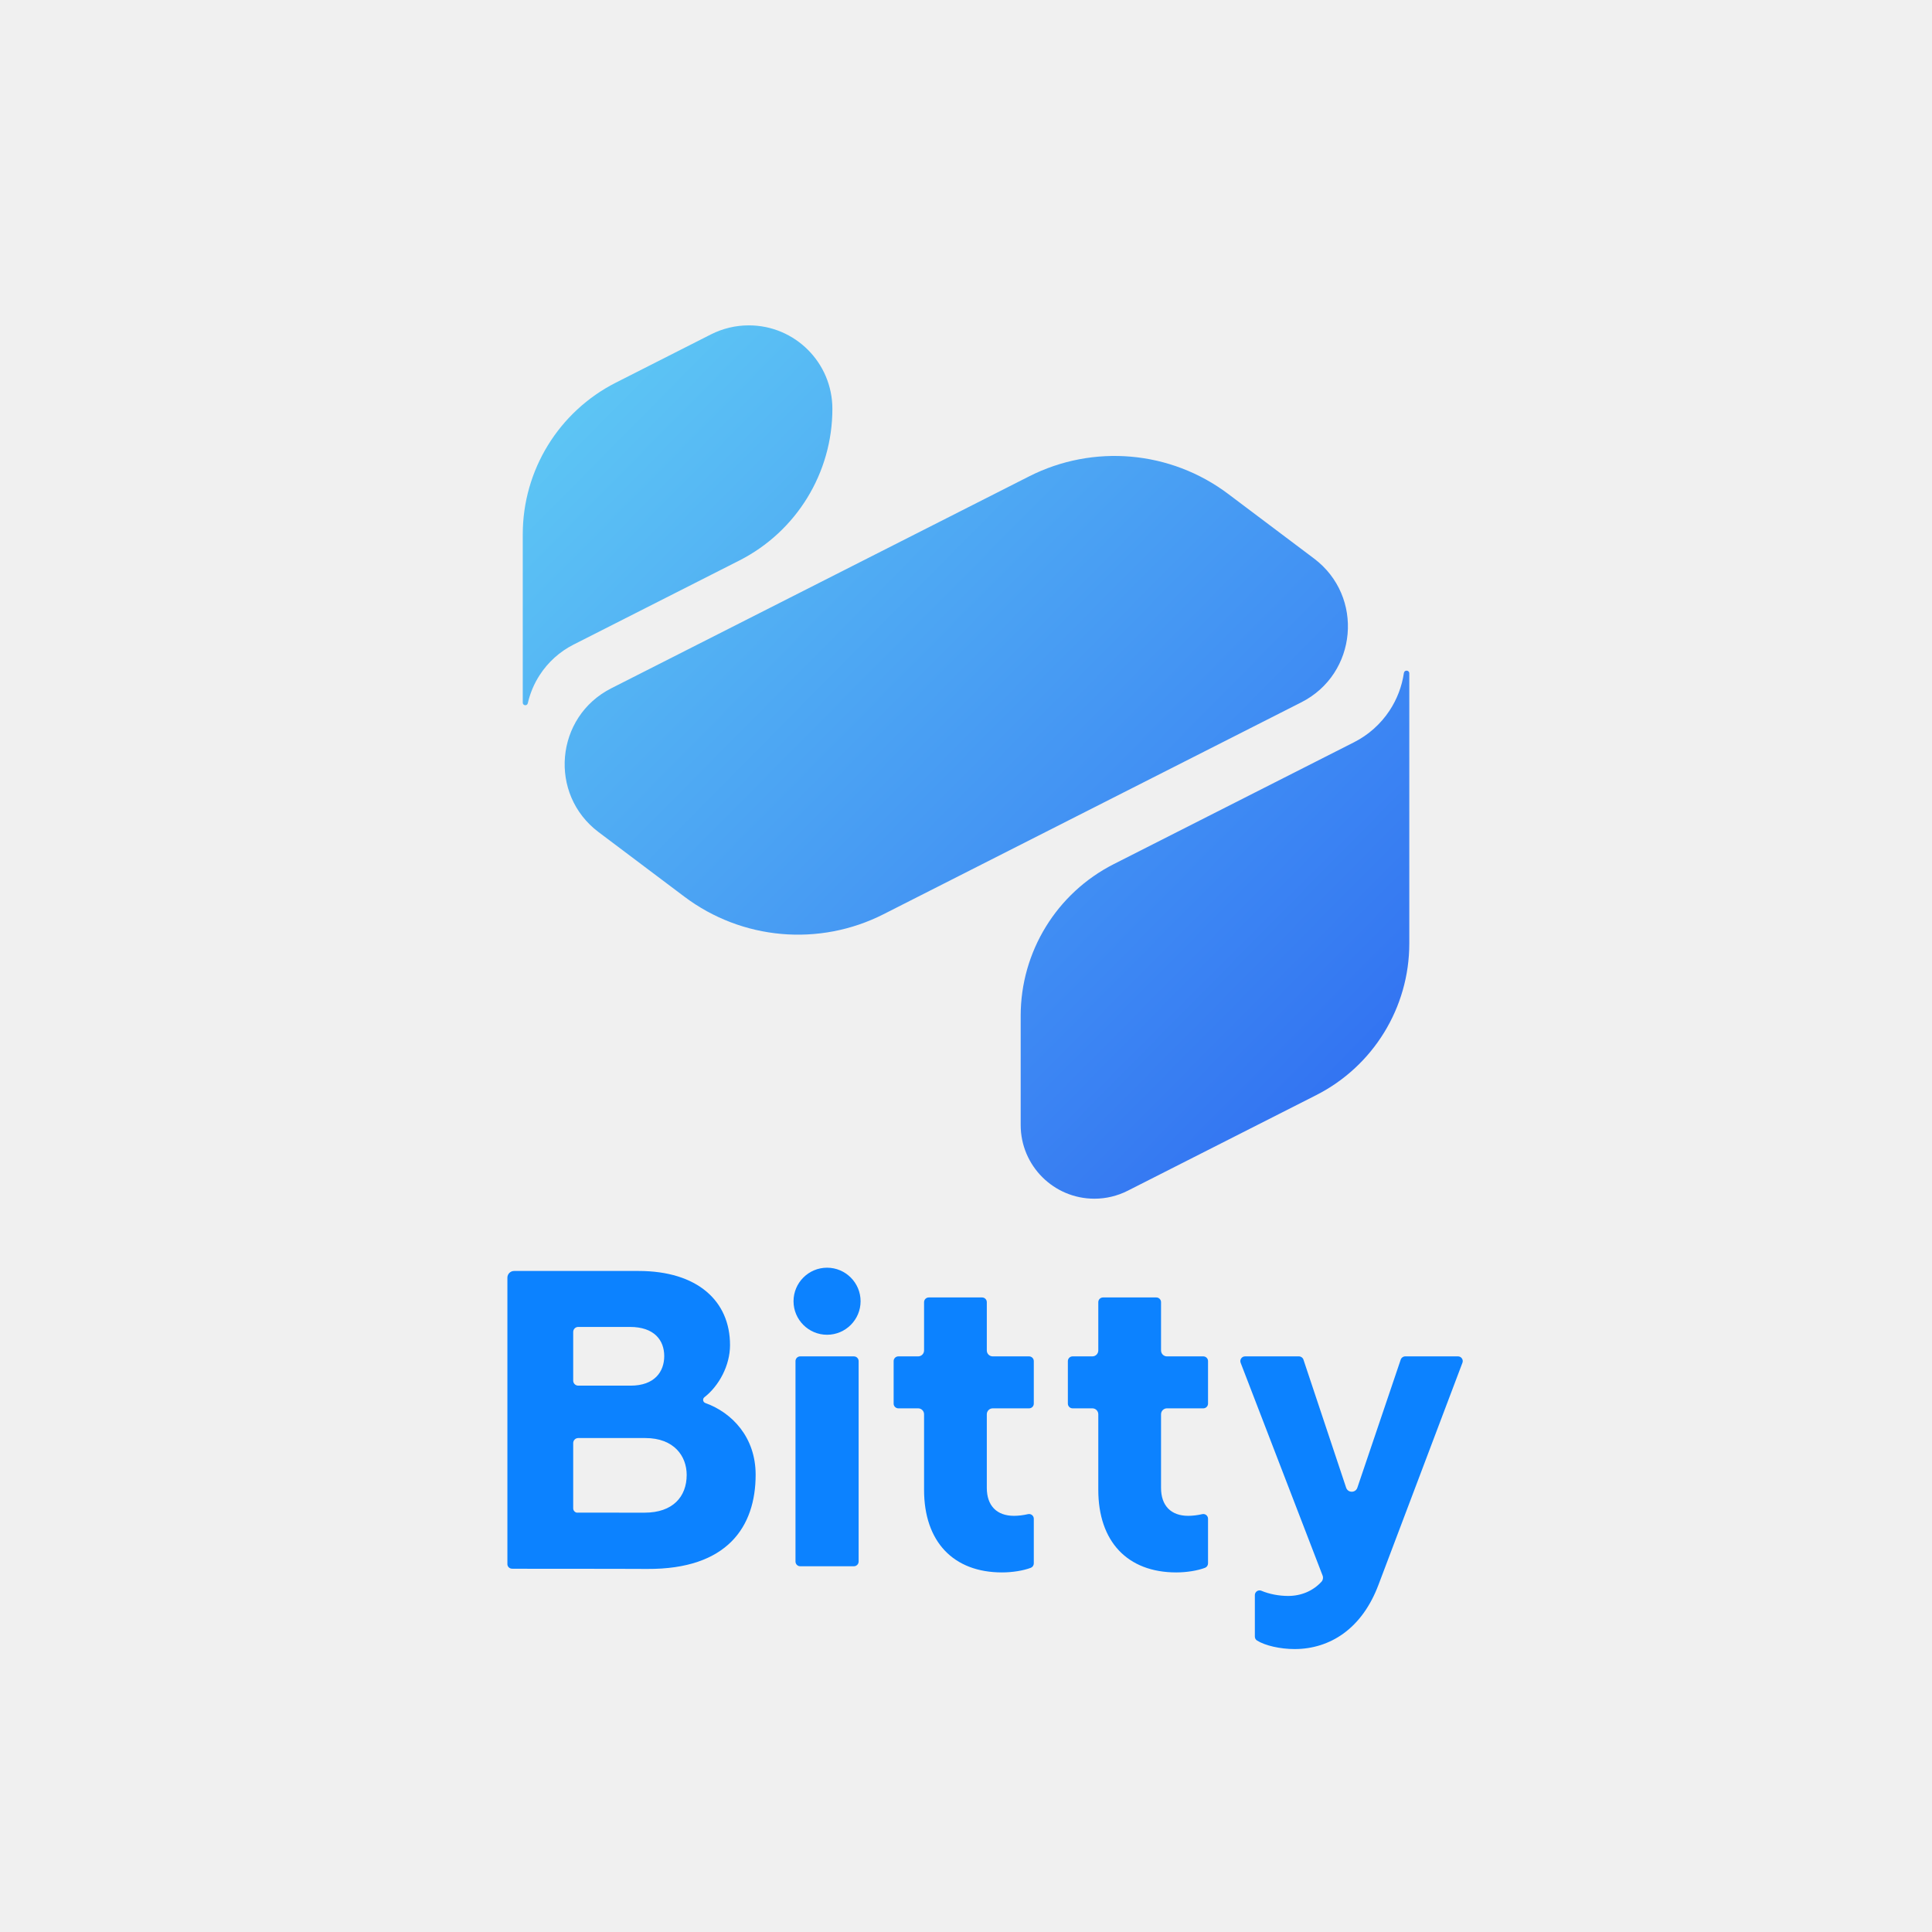
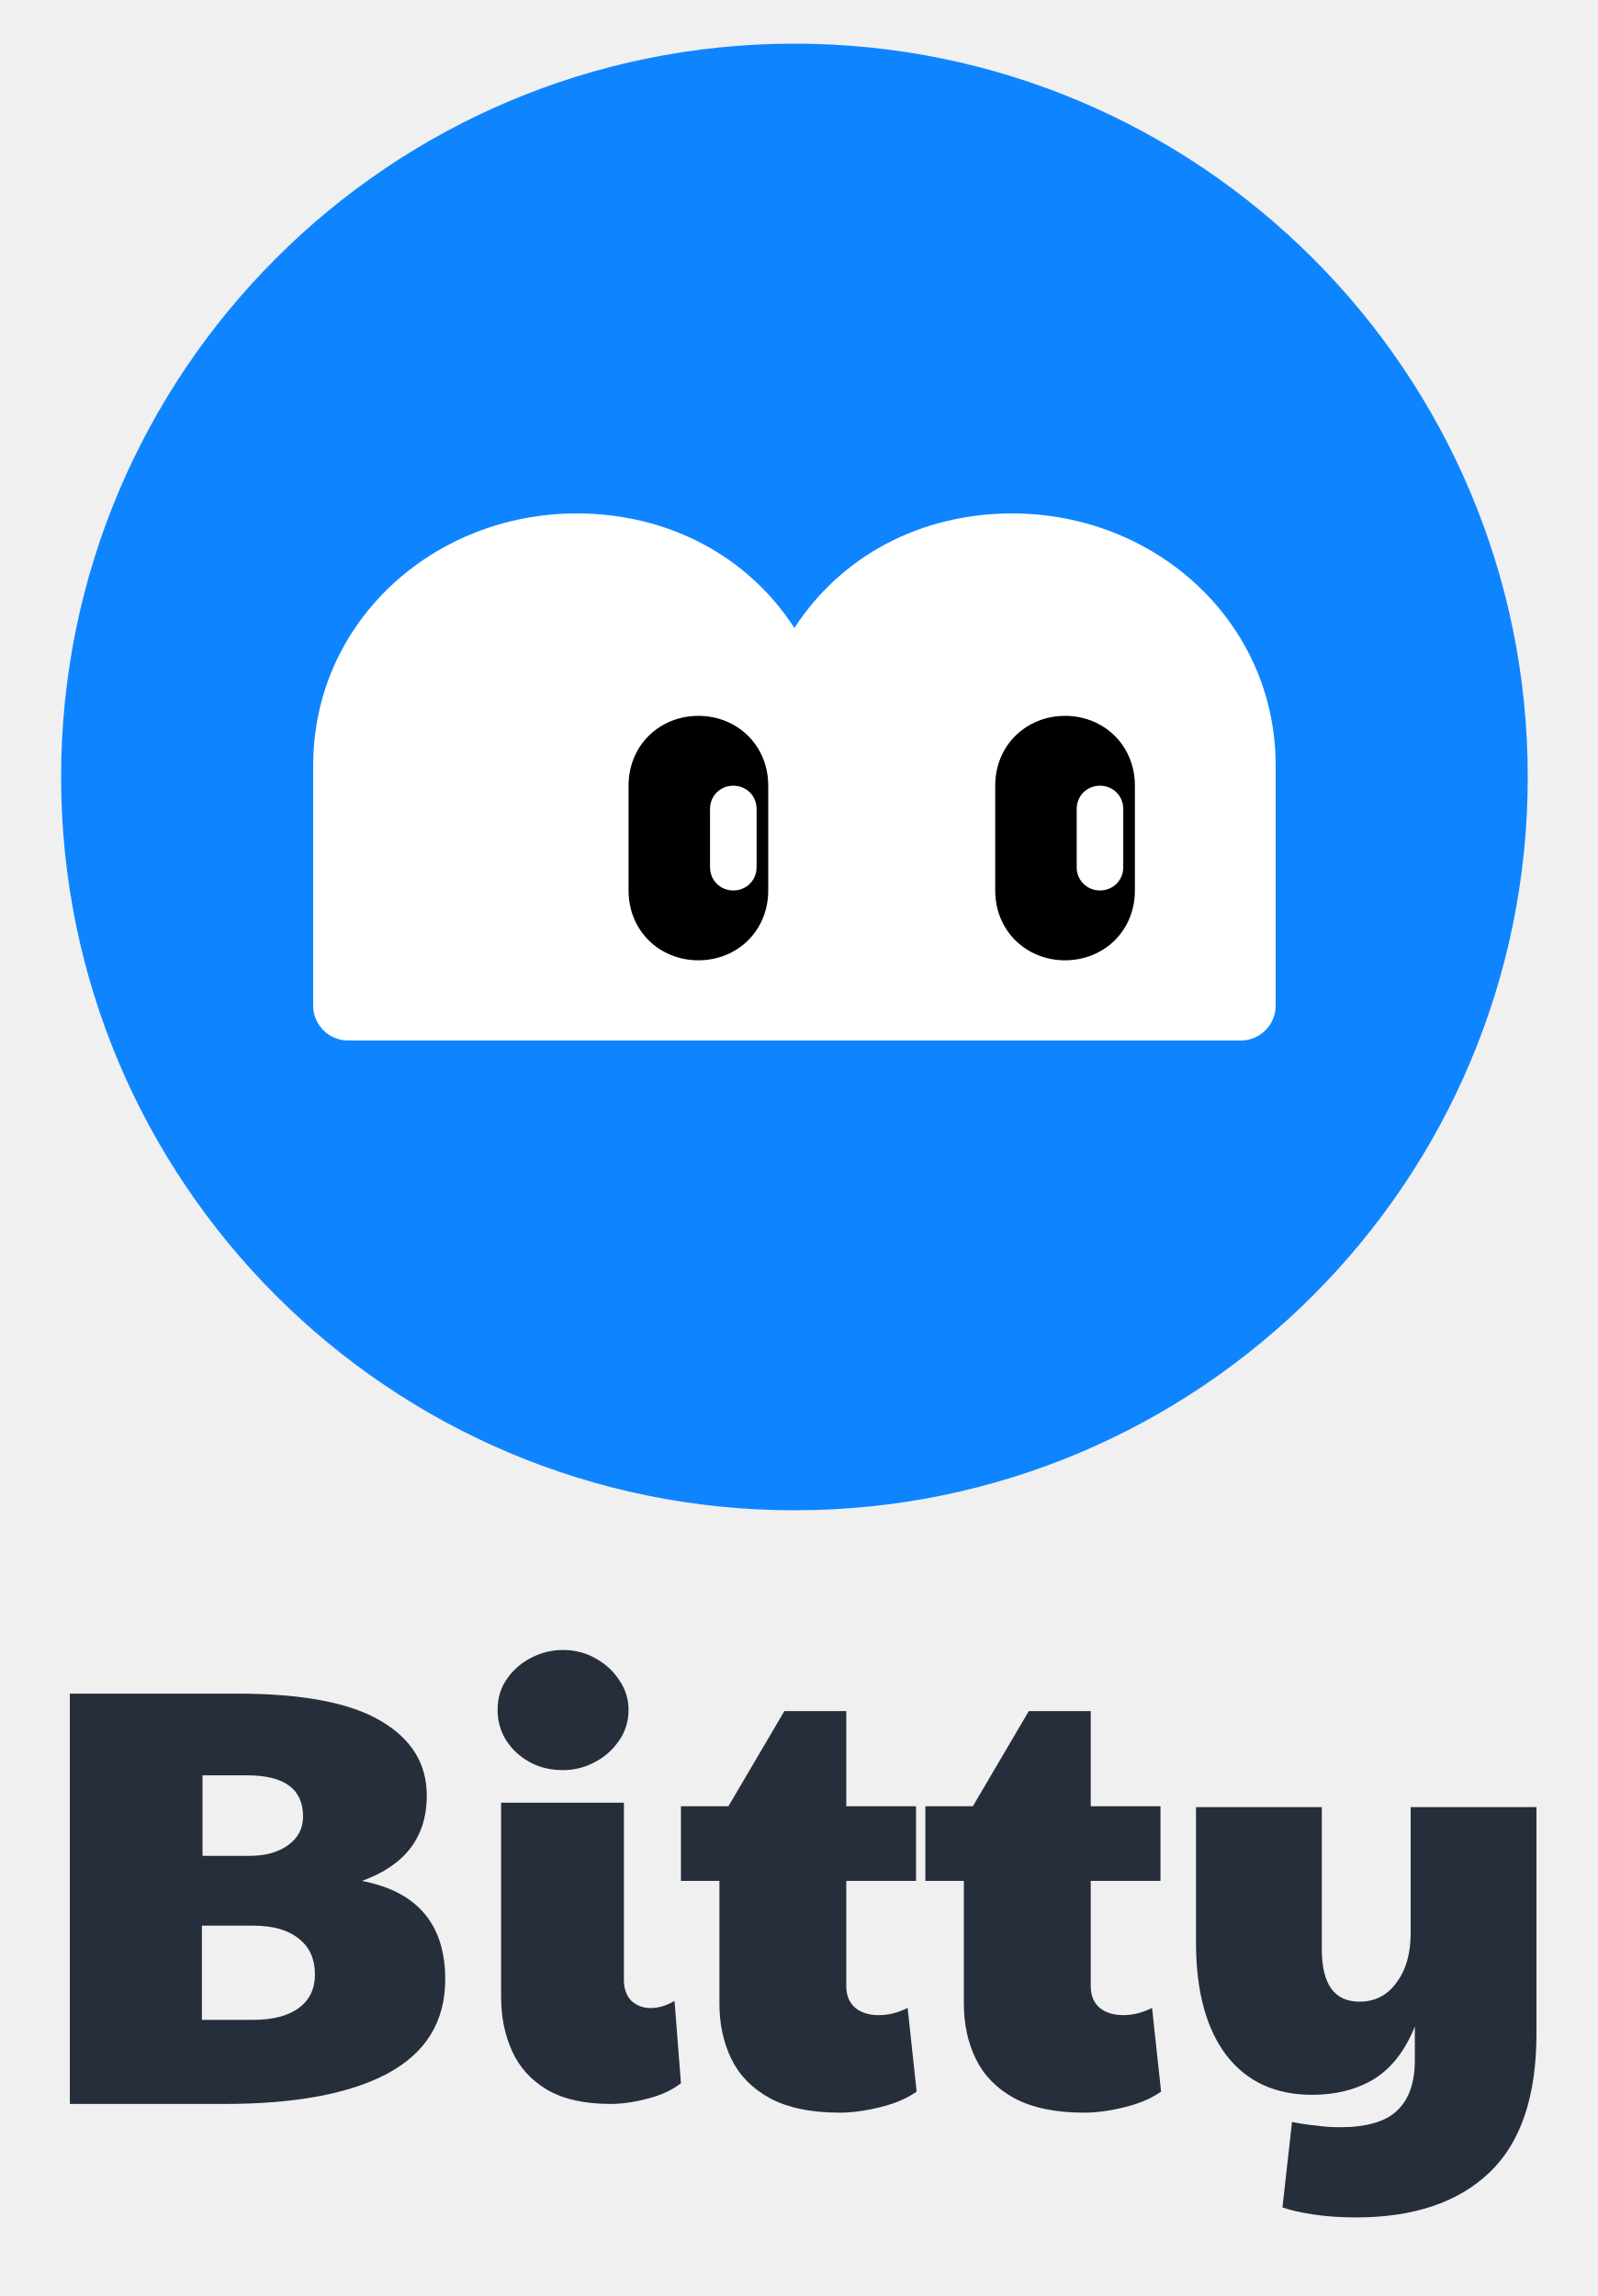
- <svg xmlns="http://www.w3.org/2000/svg" id="_图层_6" data-name="图层 6" viewBox="0 0 3240 3240">
-   <defs>
-     <style>
-       .cls-1 {
-         fill: url(#_未命名的渐变_10);
-       }
- 
-       .cls-1, .cls-2, .cls-3 {
-         stroke-width: 0px;
-       }
- 
-       .cls-4 {
-         clip-path: url(#clippath);
-       }
- 
-       .cls-2 {
-         fill: none;
-       }
- 
-       .cls-3 {
-         fill: #0c82ff;
-       }
-     </style>
-     <clipPath id="clippath">
-       <path id="line" class="cls-2" d="M1395.92,685.69h0c0,107.45-60.38,205.78-156.21,254.38l-277.84,140.92c-23.12,11.72-42.72,29.36-56.81,51.12l-.02.03c-9.36,14.44-16.09,30.42-19.91,47.2h0c-1.13,4.97-8.45,4.15-8.45-.95v-282.37c0-107.45,60.38-205.78,156.21-254.38l159.34-80.82c19.66-9.97,41.4-15.17,63.44-15.17h.22c77.34,0,140.03,62.69,140.03,140.03ZM2203.62,936.63l-143.93-108.3c-96.59-72.68-226.11-84.09-333.91-29.41l-700.72,355.4c-94.14,47.75-105.59,177.68-21.24,241.15l143.93,108.3c96.59,72.68,226.11,84.09,333.91,29.41l700.72-355.4c94.14-47.75,105.59-177.68,21.24-241.15ZM2354.36,1128.57h0c-3.3,22.53-11.51,44.06-24.04,63.07h0c-14.88,22.56-35.38,40.86-59.48,53.08l-402.93,204.36c-95.83,48.6-156.21,146.93-156.21,254.38v183.16c0,68.27,55.35,123.62,123.62,123.62h0c19.43,0,38.59-4.58,55.92-13.37l315.97-160.26c95.83-48.6,156.21-146.93,156.21-254.38v-453c0-5.64-8.23-6.24-9.05-.66Z" />
-     </clipPath>
-     <linearGradient id="_未命名的渐变_10" data-name="未命名的渐变 10" x1="2437.01" y1="2023.71" x2="750.99" y2="355.25" gradientUnits="userSpaceOnUse">
-       <stop offset="0" stop-color="#2c67f2" />
-       <stop offset=".93" stop-color="#62cff4" />
-     </linearGradient>
-   </defs>
-   <g id="_图层_7" data-name="图层 7">
-     <g id="Bitty_blue" data-name="Bitty blue">
-       <path class="cls-3" d="M1341.99,2626.64c-4.37,0-7.93-3.56-7.93-7.93v-336.11c0-4.37,3.56-7.93,7.93-7.93h90.02c4.37,0,7.93,3.56,7.93,7.93v336.11c0,4.37-3.56,7.93-7.93,7.93h-90.02ZM1386.99,2238.42c-31,0-56.23-25.22-56.23-56.23s25.22-56.23,56.23-56.23,56.23,25.22,56.23,56.23-25.22,56.23-56.23,56.23Z" />
-       <path class="cls-3" d="M1680.44,2636.98c-81.89,0-130.77-51.79-130.77-138.52v-126.72c0-5.47-4.45-9.92-9.92-9.92h-33.18c-4.37,0-7.93-3.56-7.93-7.93v-71.29c0-4.37,3.56-7.93,7.93-7.93h33.18c5.47,0,9.92-4.45,9.92-9.92v-80.97c0-4.37,3.56-7.93,7.93-7.93h89.37c4.37,0,7.93,3.56,7.93,7.93v80.97c0,5.47,4.45,9.92,9.92,9.92h60.95c4.37,0,7.93,3.56,7.93,7.93v71.29c0,4.37-3.56,7.93-7.93,7.93h-60.95c-5.47,0-9.92,4.45-9.92,9.92v123.49c0,29.78,16.61,46.85,45.56,46.85,7.16,0,15.93-1.05,23.46-2.82.61-.14,1.23-.22,1.85-.22,4.37,0,7.93,3.56,7.93,7.93v74.88c0,3.27-2.03,6.24-5.04,7.39-12.52,4.77-30.99,7.74-48.22,7.74Z" />
-       <path class="cls-3" d="M1972.63,2636.98c-81.89,0-130.77-51.79-130.77-138.52v-126.72c0-5.47-4.45-9.92-9.92-9.92h-33.18c-4.37,0-7.93-3.56-7.93-7.93v-71.29c0-4.37,3.56-7.93,7.93-7.93h33.18c5.47,0,9.92-4.45,9.92-9.92v-80.97c0-4.37,3.56-7.93,7.93-7.93h89.37c4.37,0,7.93,3.56,7.93,7.93v80.97c0,5.47,4.45,9.92,9.92,9.92h60.95c4.37,0,7.93,3.56,7.93,7.93v71.29c0,4.37-3.56,7.93-7.93,7.93h-60.95c-5.47,0-9.92,4.45-9.92,9.92v123.49c0,29.78,16.61,46.85,45.56,46.85,7.16,0,15.93-1.05,23.46-2.82.61-.14,1.23-.22,1.85-.22,4.37,0,7.93,3.56,7.93,7.93v74.88c0,3.27-2.03,6.24-5.04,7.39-12.51,4.77-30.99,7.74-48.22,7.74Z" />
-       <path class="cls-3" d="M2171.25,2765.51c-24.27,0-49.68-5.77-63.24-14.35-2.25-1.43-3.59-3.91-3.59-6.64v-69.46c0-4.38,3.55-7.94,7.91-7.94,1.05,0,2.09.21,3.09.64,13.01,5.51,29.36,8.67,44.85,8.67,21.92,0,41.77-8.46,55.87-23.82,2.51-2.74,3.27-6.76,1.92-10.26l-137.46-356.9c-.95-2.48-.64-5.15.86-7.34s3.89-3.44,6.54-3.44h90.37c3.42,0,6.44,2.18,7.53,5.42l71.6,214.79c1.37,4.12,5.07,6.78,9.41,6.78s8.01-2.65,9.39-6.74l72.75-214.87c1.09-3.22,4.11-5.39,7.51-5.39h88.55c2.64,0,5.02,1.25,6.53,3.42,1.5,2.18,1.83,4.84.89,7.31l-140.76,372.24c-13.51,35.92-33.44,63.56-59.24,82.14-23.37,16.83-51.47,25.73-81.29,25.73Z" />
-       <path class="cls-3" d="M1267.22,2473.08c0,87.14-47.27,158.91-181.92,158.05-60.67-.39-207.46-.09-226.57-.38-4.05-.06-7.53-3.14-7.8-7.17-.01-.18-.02-.35-.02-.53v-480.36c0-6.21,5.04-11.25,11.25-11.25h208.8c98.46,0,153.31,50.22,153.31,124.23,0,34.17-18.38,68.34-42.98,87.53-3.47,2.7-2.56,8.2,1.57,9.68,45.19,16.26,84.36,57.72,84.36,120.19ZM1056.43,2225.28h-86.72c-4.66,0-8.44,3.78-8.44,8.44v81.59c0,4.66,3.78,8.44,8.44,8.44h88.04c39.65,0,56.17-23.13,56.17-49.56s-16.52-48.9-57.49-48.9ZM1151.58,2473.45c0-31.44-21.15-61.82-69.38-61.82h-112.49c-4.66,0-8.44,3.78-8.44,8.44v109.38c0,3.46,2.38,6.48,5.75,7.26,0,0,91.54.06,114.14.06,47,0,70.42-26.63,70.42-63.31Z" />
-     </g>
-   </g>
-   <g id="blue">
-     <g id="symbol">
-       <g class="cls-4">
-         <circle id="bg_gradient_blue" data-name="bg_gradient blue" class="cls-1" cx="1657.93" cy="1252.74" r="1283.11" />
-       </g>
-     </g>
-   </g>
+ <svg xmlns="http://www.w3.org/2000/svg" width="183" height="263" viewBox="0 0 183 263" fill="none">
+   <path d="M155.305 254C153.574 254 151.958 253.887 150.455 253.662C148.953 253.437 147.769 253.167 146.904 252.852L147.997 243.06C148.816 243.24 149.704 243.375 150.66 243.466C151.616 243.601 152.55 243.668 153.461 243.668C156.511 243.668 158.697 243.038 160.018 241.777C161.384 240.517 162.067 238.581 162.067 235.97V232.121C160.974 234.867 159.426 236.87 157.422 238.131C155.419 239.346 153.051 239.954 150.319 239.954C146.084 239.954 142.806 238.446 140.483 235.43C138.161 232.368 137 228.069 137 222.532V207H151.412V223.274C151.412 227.281 152.846 229.284 155.715 229.284C157.49 229.284 158.902 228.564 159.949 227.124C161.042 225.683 161.588 223.792 161.588 221.451V207H176V232.931C176 240.134 174.201 245.446 170.604 248.868C167.007 252.289 161.907 254 155.305 254Z" fill="#262E3B" />
+   <path d="M124.184 242C120.923 242 118.26 241.448 116.194 240.345C114.173 239.241 112.704 237.747 111.786 235.862C110.867 233.977 110.408 231.862 110.408 229.517V215.448H106V206.897H111.441L117.847 196H124.941V206.897H132.931V215.448H124.941V227.517C124.941 228.575 125.286 229.402 125.974 230C126.663 230.552 127.559 230.828 128.661 230.828C129.763 230.828 130.865 230.552 131.967 230L133 239.586C131.898 240.368 130.497 240.966 128.798 241.379C127.099 241.793 125.561 242 124.184 242Z" fill="#262E3B" />
+   <path d="M96.184 242C92.924 242 90.26 241.448 88.194 240.345C86.174 239.241 84.704 237.747 83.786 235.862C82.867 233.977 82.408 231.862 82.408 229.517V215.448H78V206.897H83.441L89.847 196H96.941V206.897H104.931V215.448H96.941V227.517C96.941 228.575 97.286 229.402 97.975 230C98.663 230.552 99.559 230.828 100.661 230.828C101.763 230.828 102.865 230.552 103.967 230L105 239.586C103.898 240.368 102.497 240.966 100.798 241.379C99.1 241.793 97.561 242 96.184 242Z" fill="#262E3B" />
+   <path d="M69.933 241C66.956 241 64.533 240.458 62.667 239.373C60.844 238.288 59.511 236.819 58.667 234.966C57.822 233.113 57.4 231.034 57.4 228.729V206.492H71.467V226.763C71.467 227.802 71.756 228.616 72.333 229.203C72.956 229.746 73.689 230.017 74.533 230.017C75.422 230.017 76.333 229.746 77.267 229.203L78 238.627C77.022 239.395 75.756 239.983 74.2 240.39C72.644 240.797 71.222 241 69.933 241ZM64.467 202.763C62.422 202.763 60.667 202.107 59.2 200.797C57.733 199.441 57 197.791 57 195.847C57 194.492 57.356 193.316 58.067 192.322C58.778 191.282 59.711 190.469 60.867 189.881C62.022 189.294 63.222 189 64.467 189C65.844 189 67.089 189.316 68.2 189.949C69.356 190.582 70.267 191.418 70.933 192.458C71.644 193.497 72 194.627 72 195.847C72 197.203 71.622 198.401 70.867 199.441C70.156 200.48 69.222 201.294 68.067 201.881C66.956 202.469 65.756 202.763 64.467 202.763Z" fill="#262E3B" />
+   <path d="M25.718 241H8V194H27.149C34.645 194 40.142 195.047 43.64 197.142C47.138 199.192 48.888 202.038 48.888 205.682C48.888 210.418 46.411 213.674 41.46 215.451C47.82 216.68 51 220.437 51 226.722C51 231.55 48.797 235.148 44.39 237.516C40.029 239.839 33.804 241 25.718 241ZM23.197 212.581H28.58C30.397 212.581 31.874 212.172 33.01 211.352C34.145 210.532 34.713 209.439 34.713 208.073C34.713 204.93 32.578 203.359 28.307 203.359H23.197V212.581ZM28.989 231.368C31.26 231.368 33.01 230.912 34.236 230.001C35.463 229.091 36.076 227.815 36.076 226.176C36.076 224.4 35.463 223.033 34.236 222.077C33.01 221.075 31.26 220.574 28.989 220.574H23.128V231.368H28.989Z" fill="#262E3B" />
+   <rect x="33" y="50" width="119" height="76" fill="white" />
+   <rect x="29" y="56" width="126" height="72" fill="white" />
+   <path d="M91 5C44.609 5 7 42.609 7 89C7 135.391 44.609 173 91 173C137.391 173 175 135.391 175 89C175 42.609 137.395 5 91 5ZM146.125 115.188C146.125 117.397 144.334 119.188 142.125 119.188H96.25H85.75H39.875C37.666 119.188 35.875 117.397 35.875 115.187V87.688C35.875 71.245 49.62 58.812 66.062 58.812C76.568 58.812 85.699 63.722 91 71.938C96.301 63.722 105.432 58.812 115.938 58.812C132.38 58.812 146.125 71.245 146.125 87.688V115.188Z" fill="#0E85FF" />
+   <path d="M80 82C84.419 82 88 85.341 88 90V102C88 106.659 84.419 110 80 110C75.581 110 72 106.659 72 102V90C72 85.341 75.581 82 80 82ZM81.333 99.333C81.333 100.876 82.537 102 84 102C85.463 102 86.667 100.876 86.667 99.333V92.667C86.667 91.124 85.463 90 84 90C82.537 90 81.333 91.124 81.333 92.667V99.333Z" fill="black" />
+   <path d="M122 82C126.419 82 130 85.341 130 90V102C130 106.659 126.419 110 122 110C117.581 110 114 106.659 114 102V90C114 85.341 117.581 82 122 82ZM123.333 99.333C123.333 100.876 124.537 102 126 102C127.463 102 128.667 100.876 128.667 99.333V92.667C128.667 91.124 127.463 90 126 90C124.537 90 123.333 91.124 123.333 92.667V99.333Z" fill="black" />
</svg>
